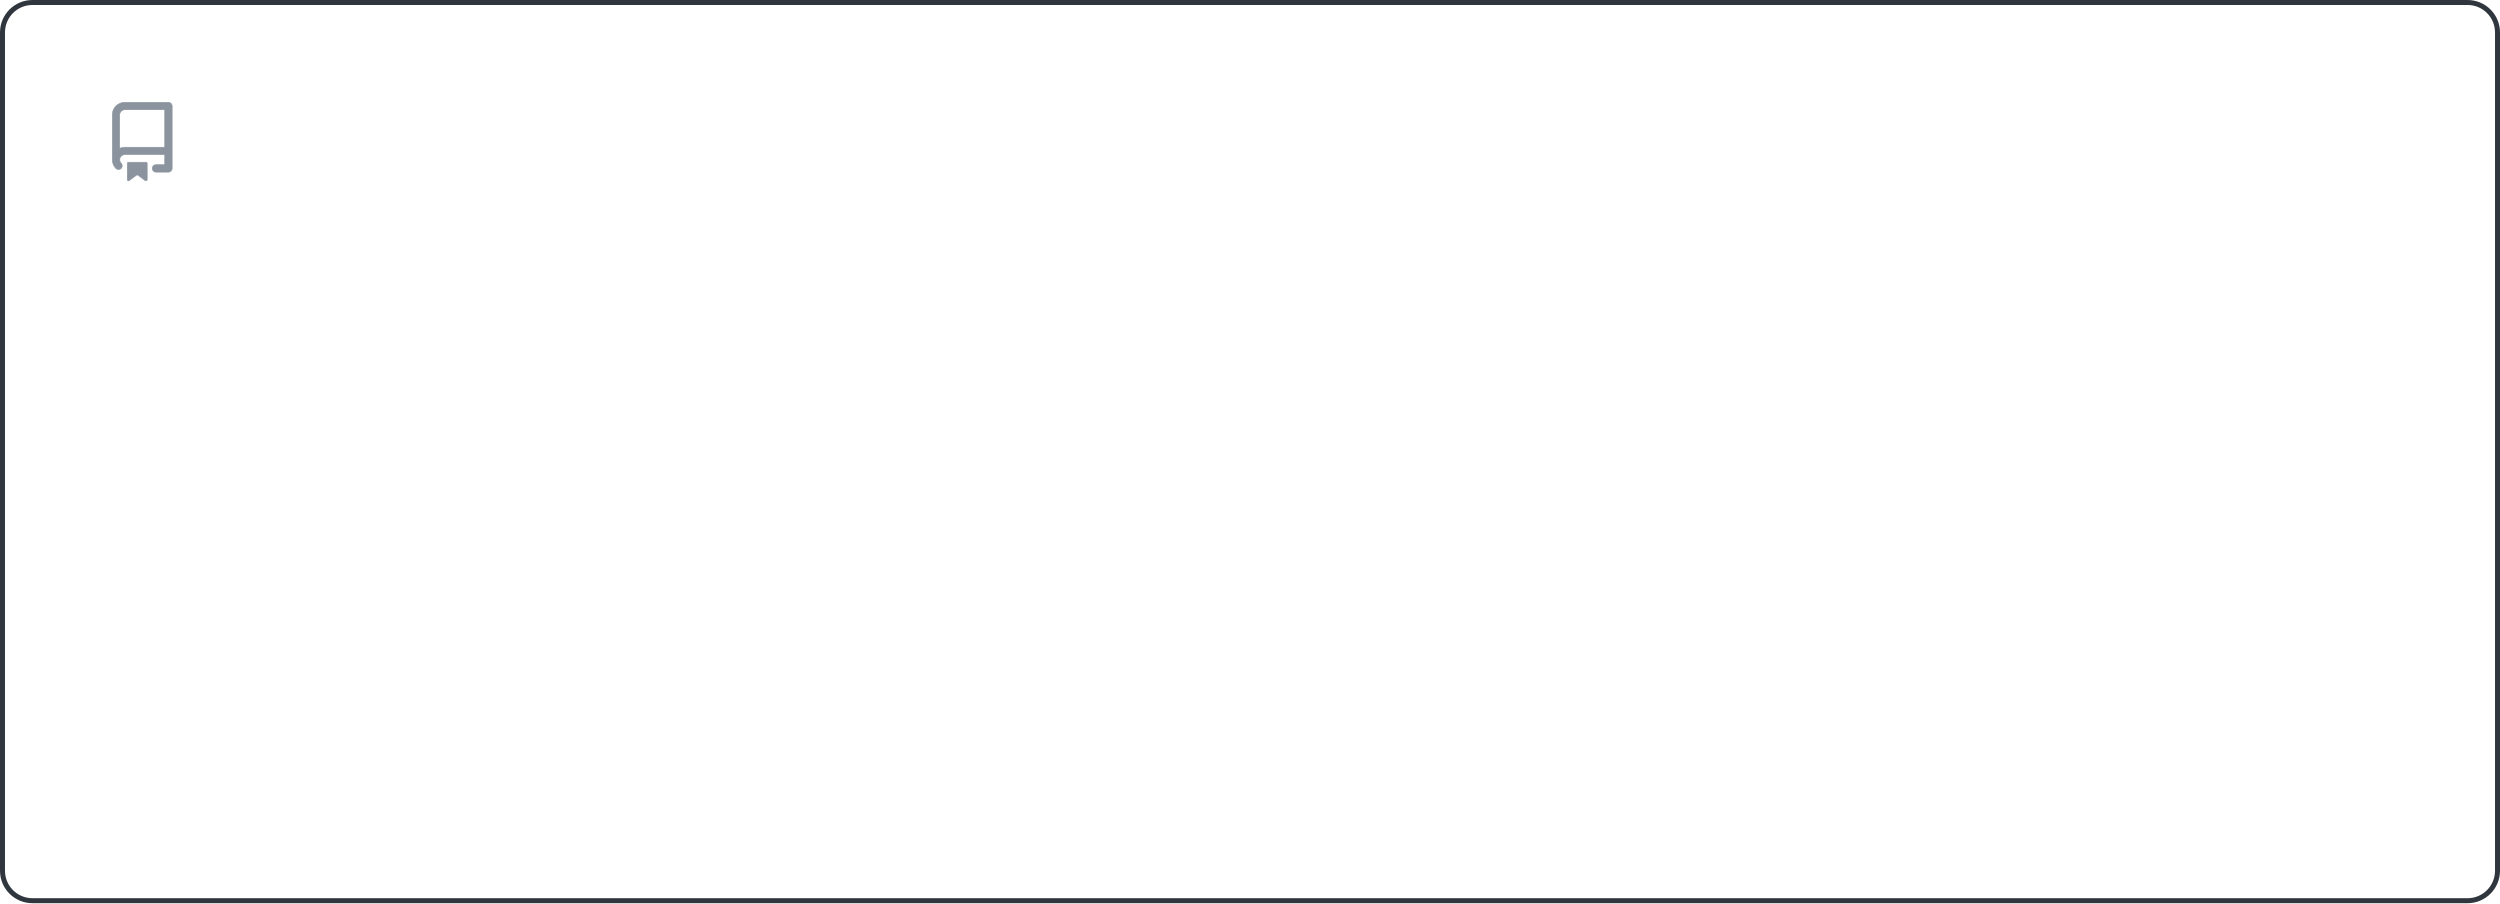
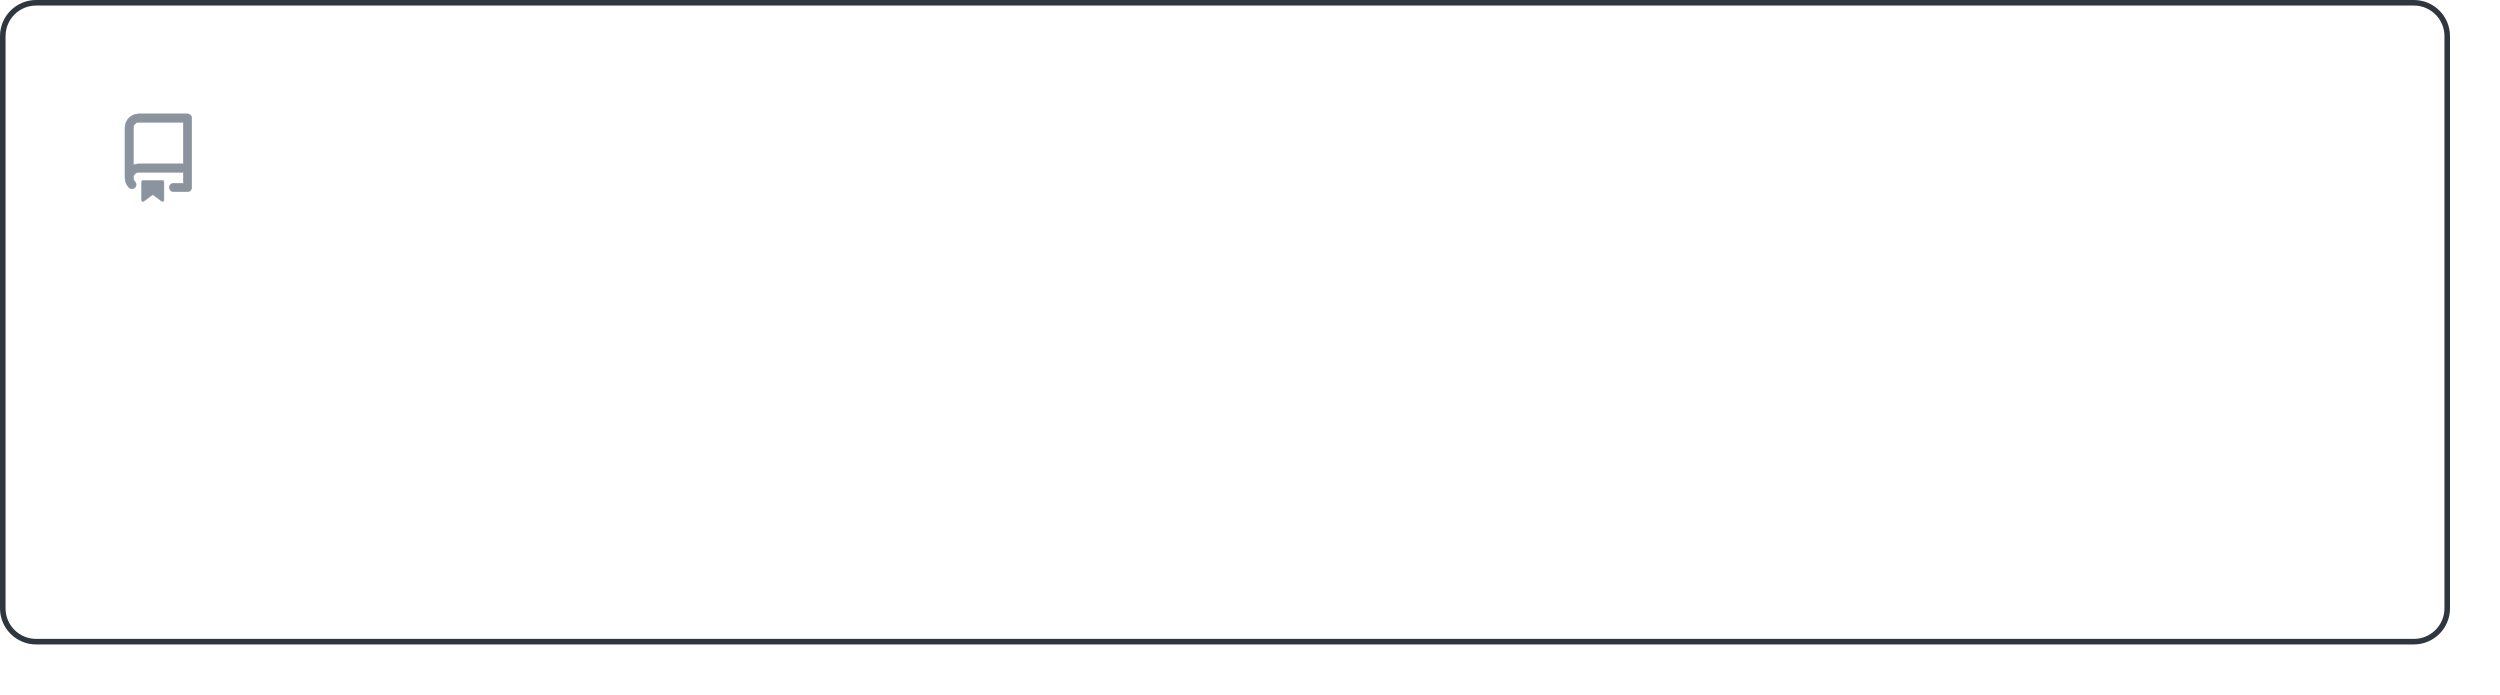
- <svg xmlns="http://www.w3.org/2000/svg">
-   <rect fill="#0D111700" height="180" rx="6" stroke="#30363D" stroke-width="1" width="500" x="0.5" y="0.5" />
-   <g transform="translate(20.5,20.5)">
-     <path d="M2,2.5 A2.5,2.5,0,0,1,4.5,0 h8.75 a0.75,0.75,0,0,1,0.75,0.75 v12.5 a0.75,0.75,0,0,1,-0.75,0.75 h-2.5 a0.75,0.75,0,1,1,0,-1.5 h1.75 v-2 h-8 a1,1,0,0,0,-0.714,1.7,0.75,0.75,0,0,1,-1.072,1.05 A2.495,2.495,0,0,1,2,11.5 v-9 z m10.5,-1 V9 h-8 c-0.356,0,-0.694,0.074,-1,0.208 V2.5 a1,1,0,0,1,1,-1 h8 z M5,12.25 v3.25 a0.25,0.25,0,0,0,0.4,0.2 l1.45,-1.087 a0.25,0.25,0,0,1,0.3,0 L8.6,15.7 a0.25,0.25,0,0,0,0.4,-0.2 v-3.25 a0.25,0.25,0,0,0,-0.25,-0.25 h-3.5 a0.25,0.25,0,0,0,-0.25,0.25 z M100.5,100.5" fill="#8B949E" fill-rule="evenodd" stroke="#8B949E" stroke-width="0.1" />
+ <svg xmlns="http://www.w3.org/2000/svg" viewBox="0 0 450 125">
+   <g transform="translate(0.5,0.5)">
+     <rect fill="#00000000" height="115" rx="6" stroke="#30363D" stroke-width="1" width="440" />
+     <g transform="translate(20,20)">
+       <path aria-hidden="true" d="M2,2.5 A2.5,2.5,0,0,1,4.5,0 h8.75 a0.75,0.75,0,0,1,0.75,0.75 v12.5 a0.75,0.75,0,0,1,-0.75,0.75 h-2.5 a0.75,0.75,0,1,1,0,-1.5 h1.75 v-2 h-8 a1,1,0,0,0,-0.714,1.7,0.75,0.75,0,0,1,-1.072,1.05 A2.495,2.495,0,0,1,2,11.5 v-9 z m10.5,-1 V9 h-8 c-0.356,0,-0.694,0.074,-1,0.208 V2.5 a1,1,0,0,1,1,-1 h8 z M5,12.25 v3.25 a0.25,0.25,0,0,0,0.4,0.2 l1.45,-1.087 a0.25,0.25,0,0,1,0.3,0 L8.6,15.7 a0.25,0.25,0,0,0,0.4,-0.2 v-3.25 a0.25,0.25,0,0,0,-0.25,-0.25 h-3.5 a0.25,0.25,0,0,0,-0.25,0.25 z M100.5,100.5" fill="#8B949E" fill-rule="evenodd" stroke="#8B949E" stroke-width="0.1" />
+     </g>
  </g>
</svg>
